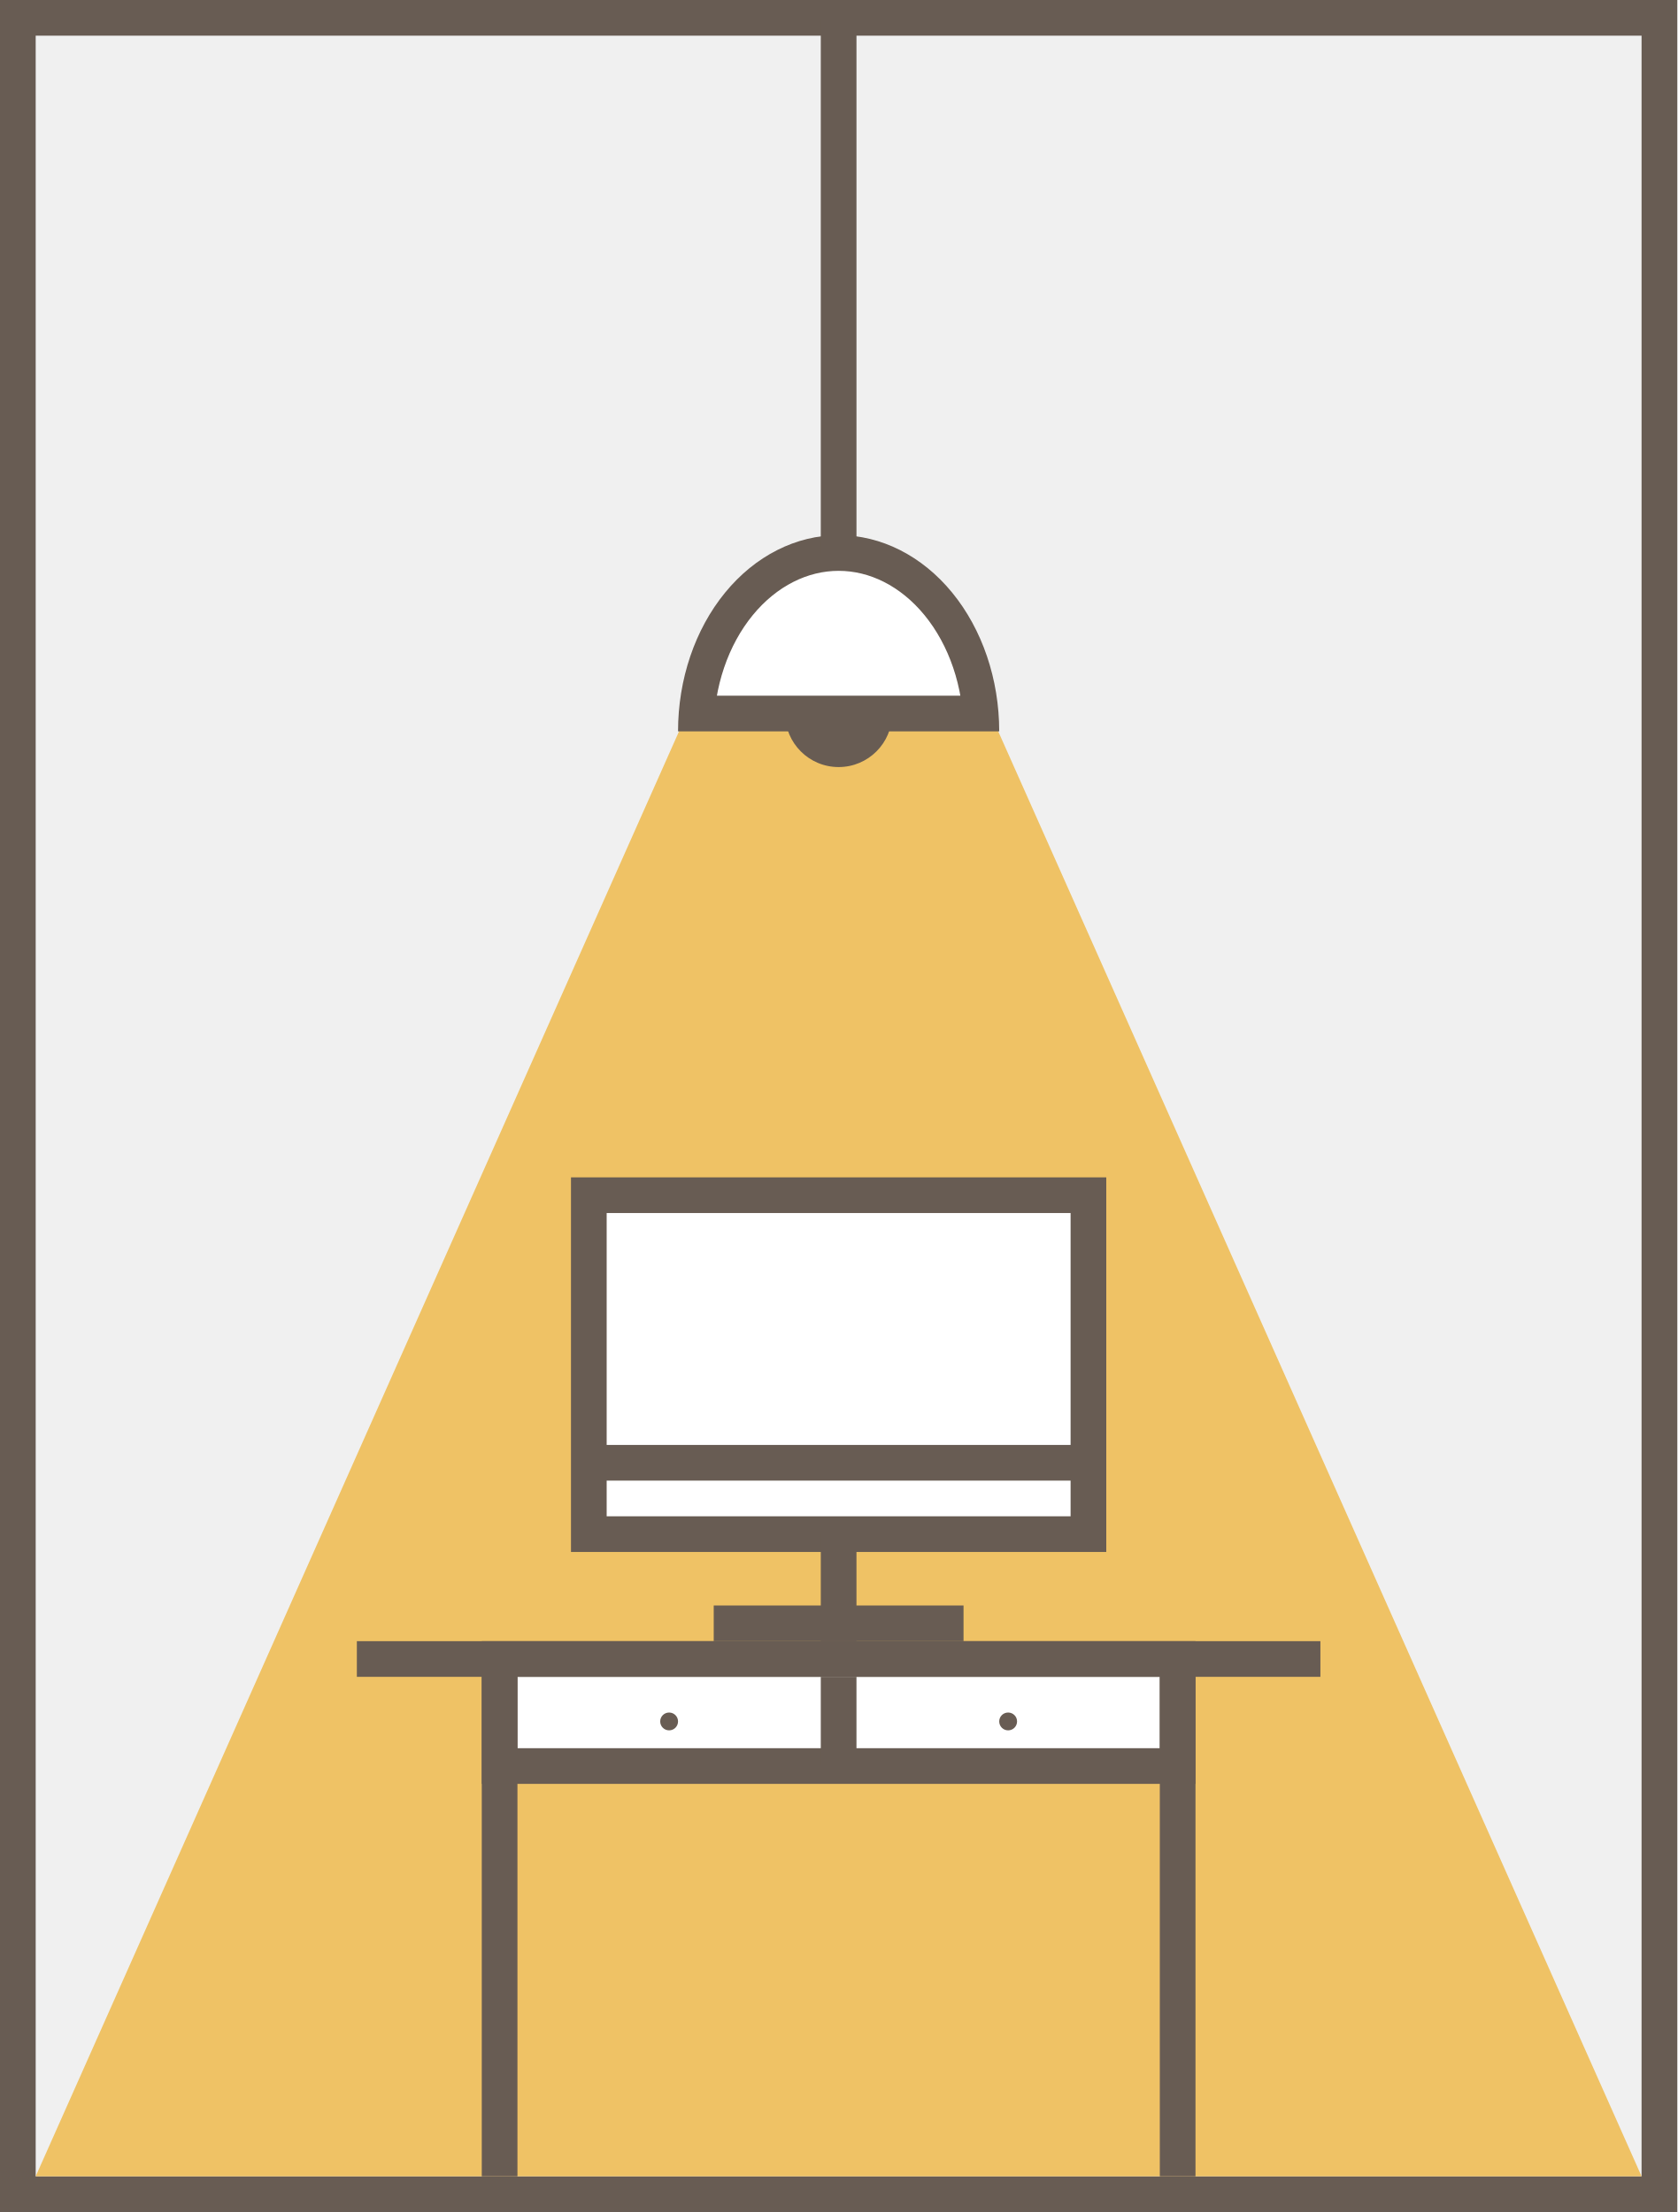
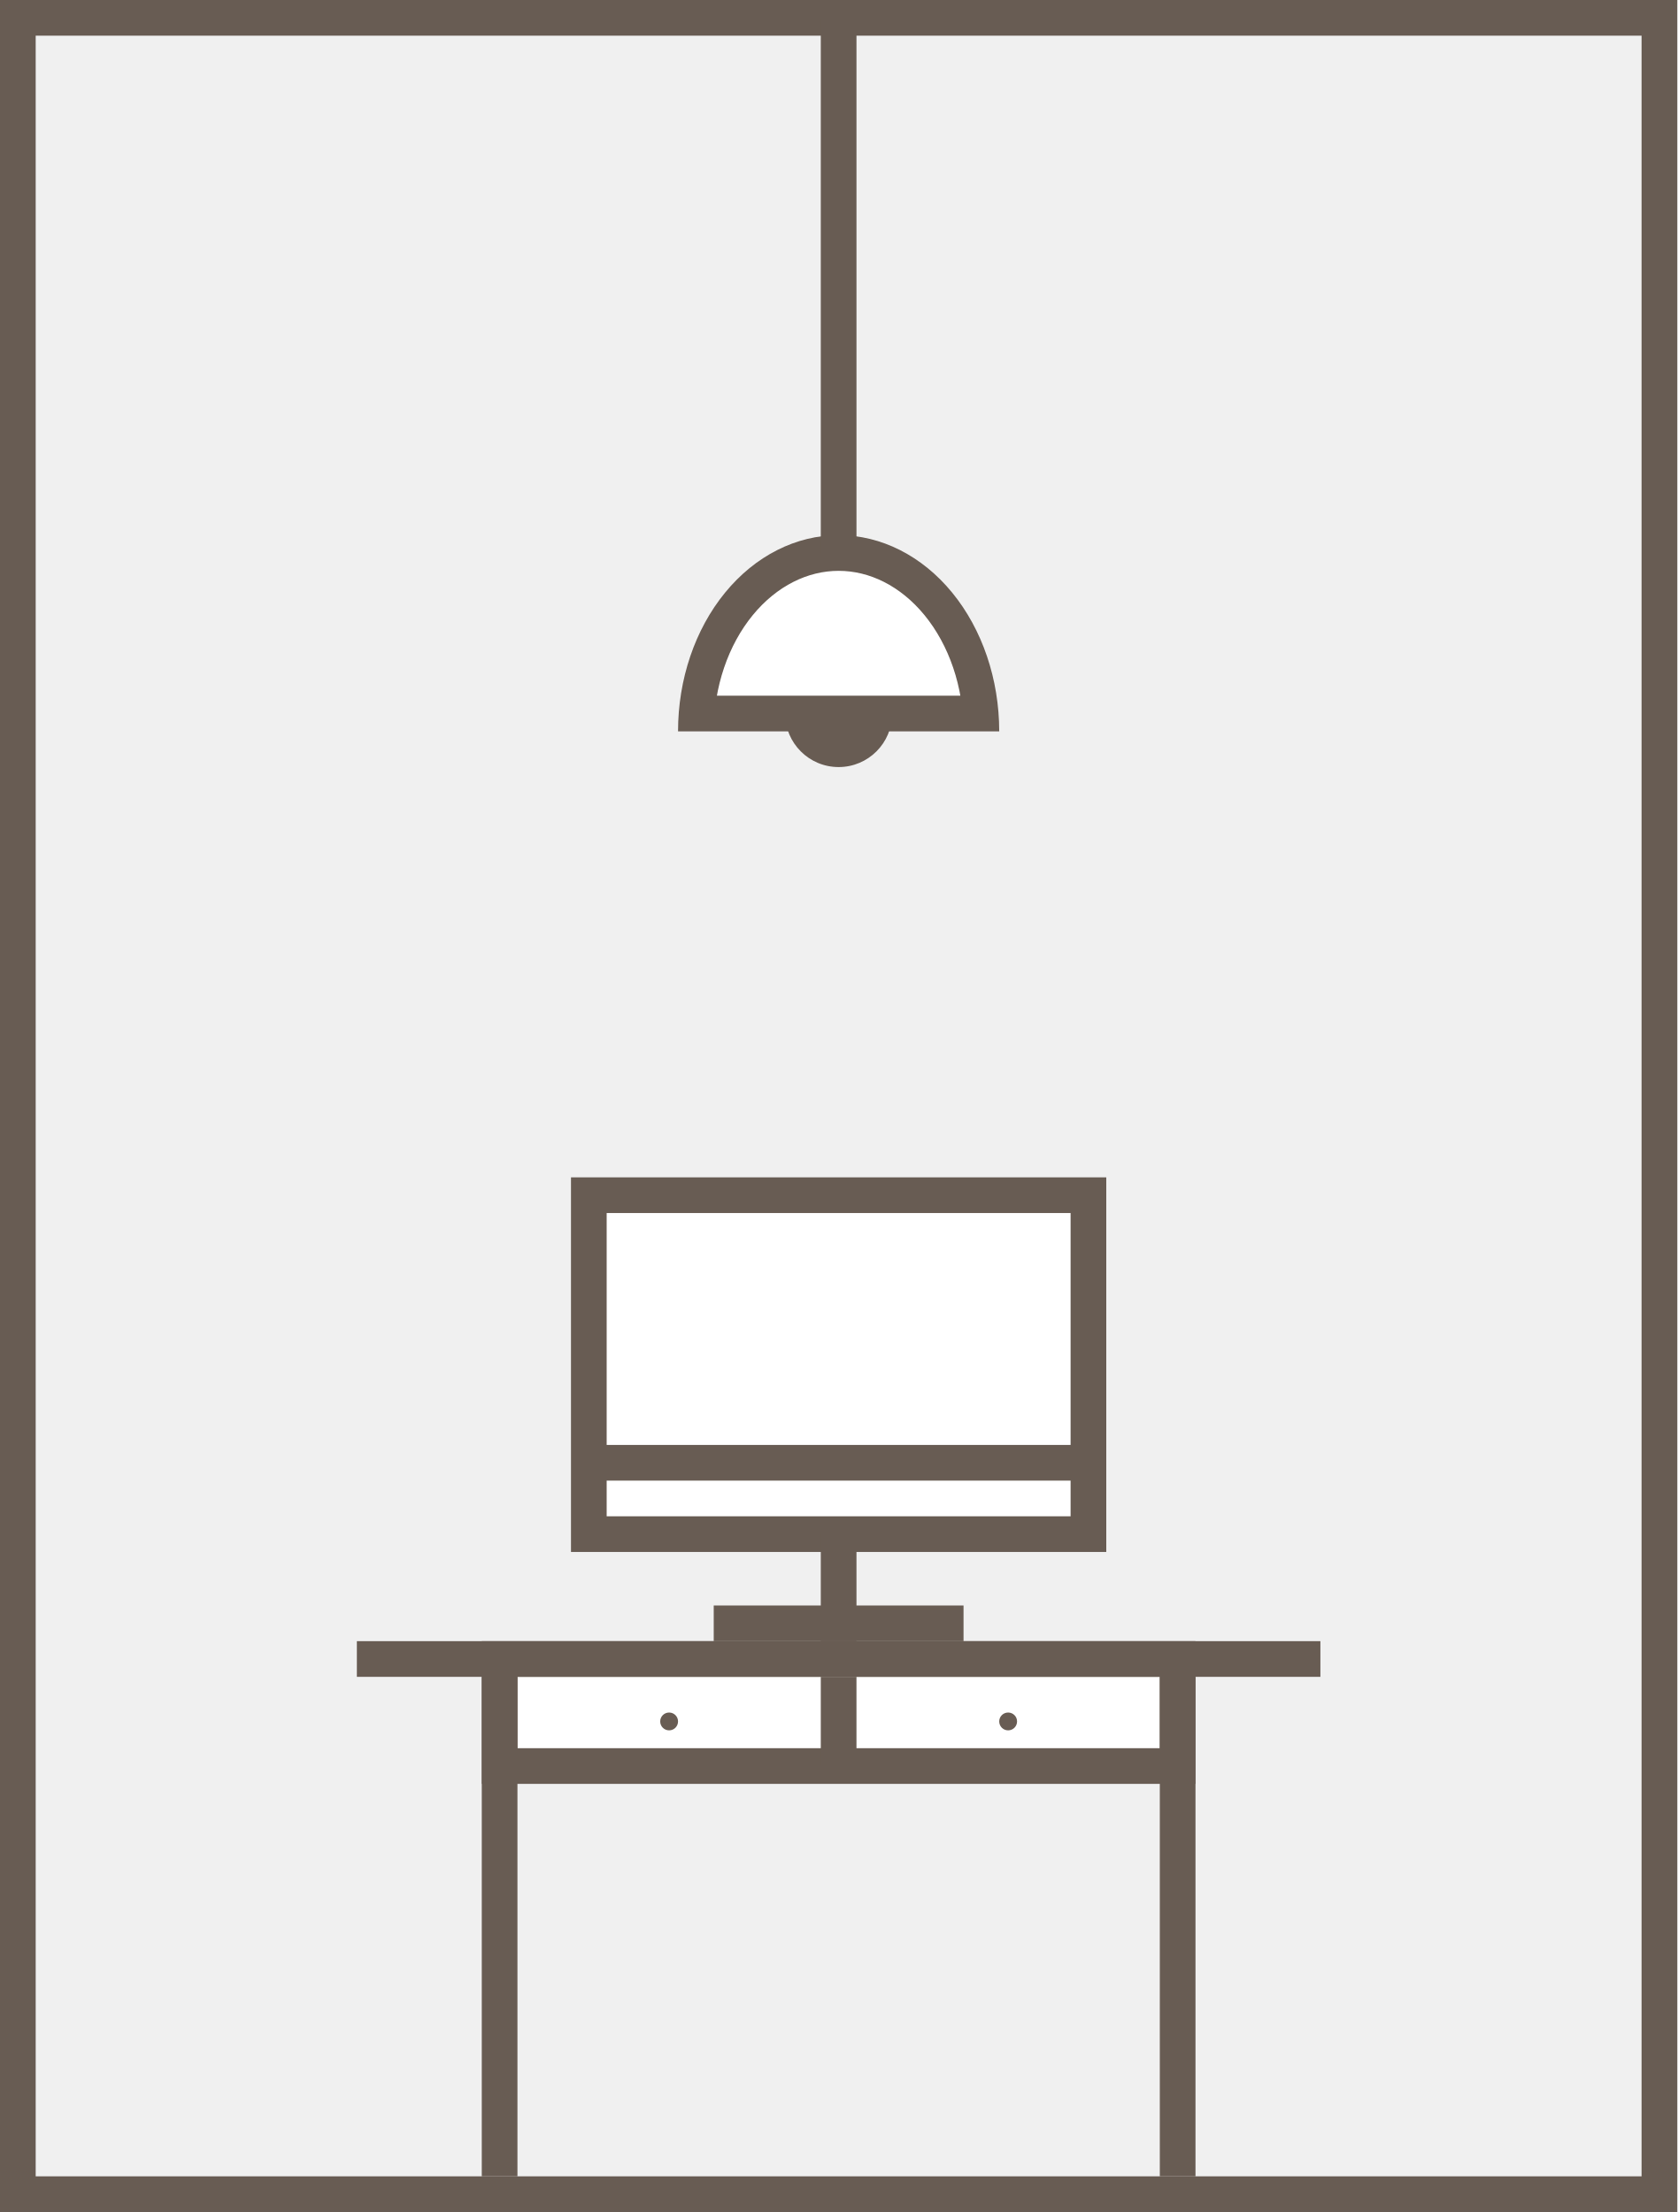
<svg xmlns="http://www.w3.org/2000/svg" width="100%" height="100%" viewBox="0 0 94 124" fill="none">
  <rect x="1" y="1" width="92" height="122" stroke="#685C53" stroke-width="2" />
-   <path className="custom-fill" d="M55.5 40L92 122H47.746H2L38.5 40H55.5Z" fill="#EFC265" />
+   <path class="light" d="M55.5 40L92 122H47.746H2L38.5 40H55.5Z" fill="none" />
  <path d="M28 93H66V99H28V93Z" fill="white" stroke="#685C53" stroke-width="2" />
  <rect x="20" y="92" width="54" height="2" fill="#685C53" />
  <rect x="27" y="94" width="2" height="28" fill="#685C53" />
  <rect x="65" y="94" width="2" height="28" fill="#685C53" />
  <circle cx="47" cy="40" r="3" fill="#685C53" />
  <mask id="path-8-inside-1_499_927" fill="white">
    <path d="M56 41C56 38.083 55.052 35.285 53.364 33.222C51.676 31.159 49.387 30 47 30C44.613 30 42.324 31.159 40.636 33.222C38.948 35.285 38 38.083 38 41L47 41H56Z" />
  </mask>
  <path d="M56 41C56 38.083 55.052 35.285 53.364 33.222C51.676 31.159 49.387 30 47 30C44.613 30 42.324 31.159 40.636 33.222C38.948 35.285 38 38.083 38 41L47 41H56Z" fill="white" stroke="#685C53" stroke-width="4" mask="url(#path-8-inside-1_499_927)" />
  <rect x="46" y="1" width="2" height="30" fill="#685C53" />
  <rect x="33" y="67" width="28" height="19" fill="white" stroke="#685C53" stroke-width="2" />
  <line x1="33" y1="82" x2="61" y2="82" stroke="#685C53" stroke-width="2" />
  <rect x="46.5" y="86.5" width="1" height="5" fill="#D9D9D9" stroke="#685C53" />
  <rect x="40.5" y="90.5" width="13" height="1" fill="#D9D9D9" stroke="#685C53" />
  <rect x="46" y="94" width="2" height="5" fill="#685C53" />
  <circle cx="37.5" cy="96.5" r="0.5" fill="#685C53" />
  <circle cx="56.5" cy="96.5" r="0.5" fill="#685C53" />
</svg>
